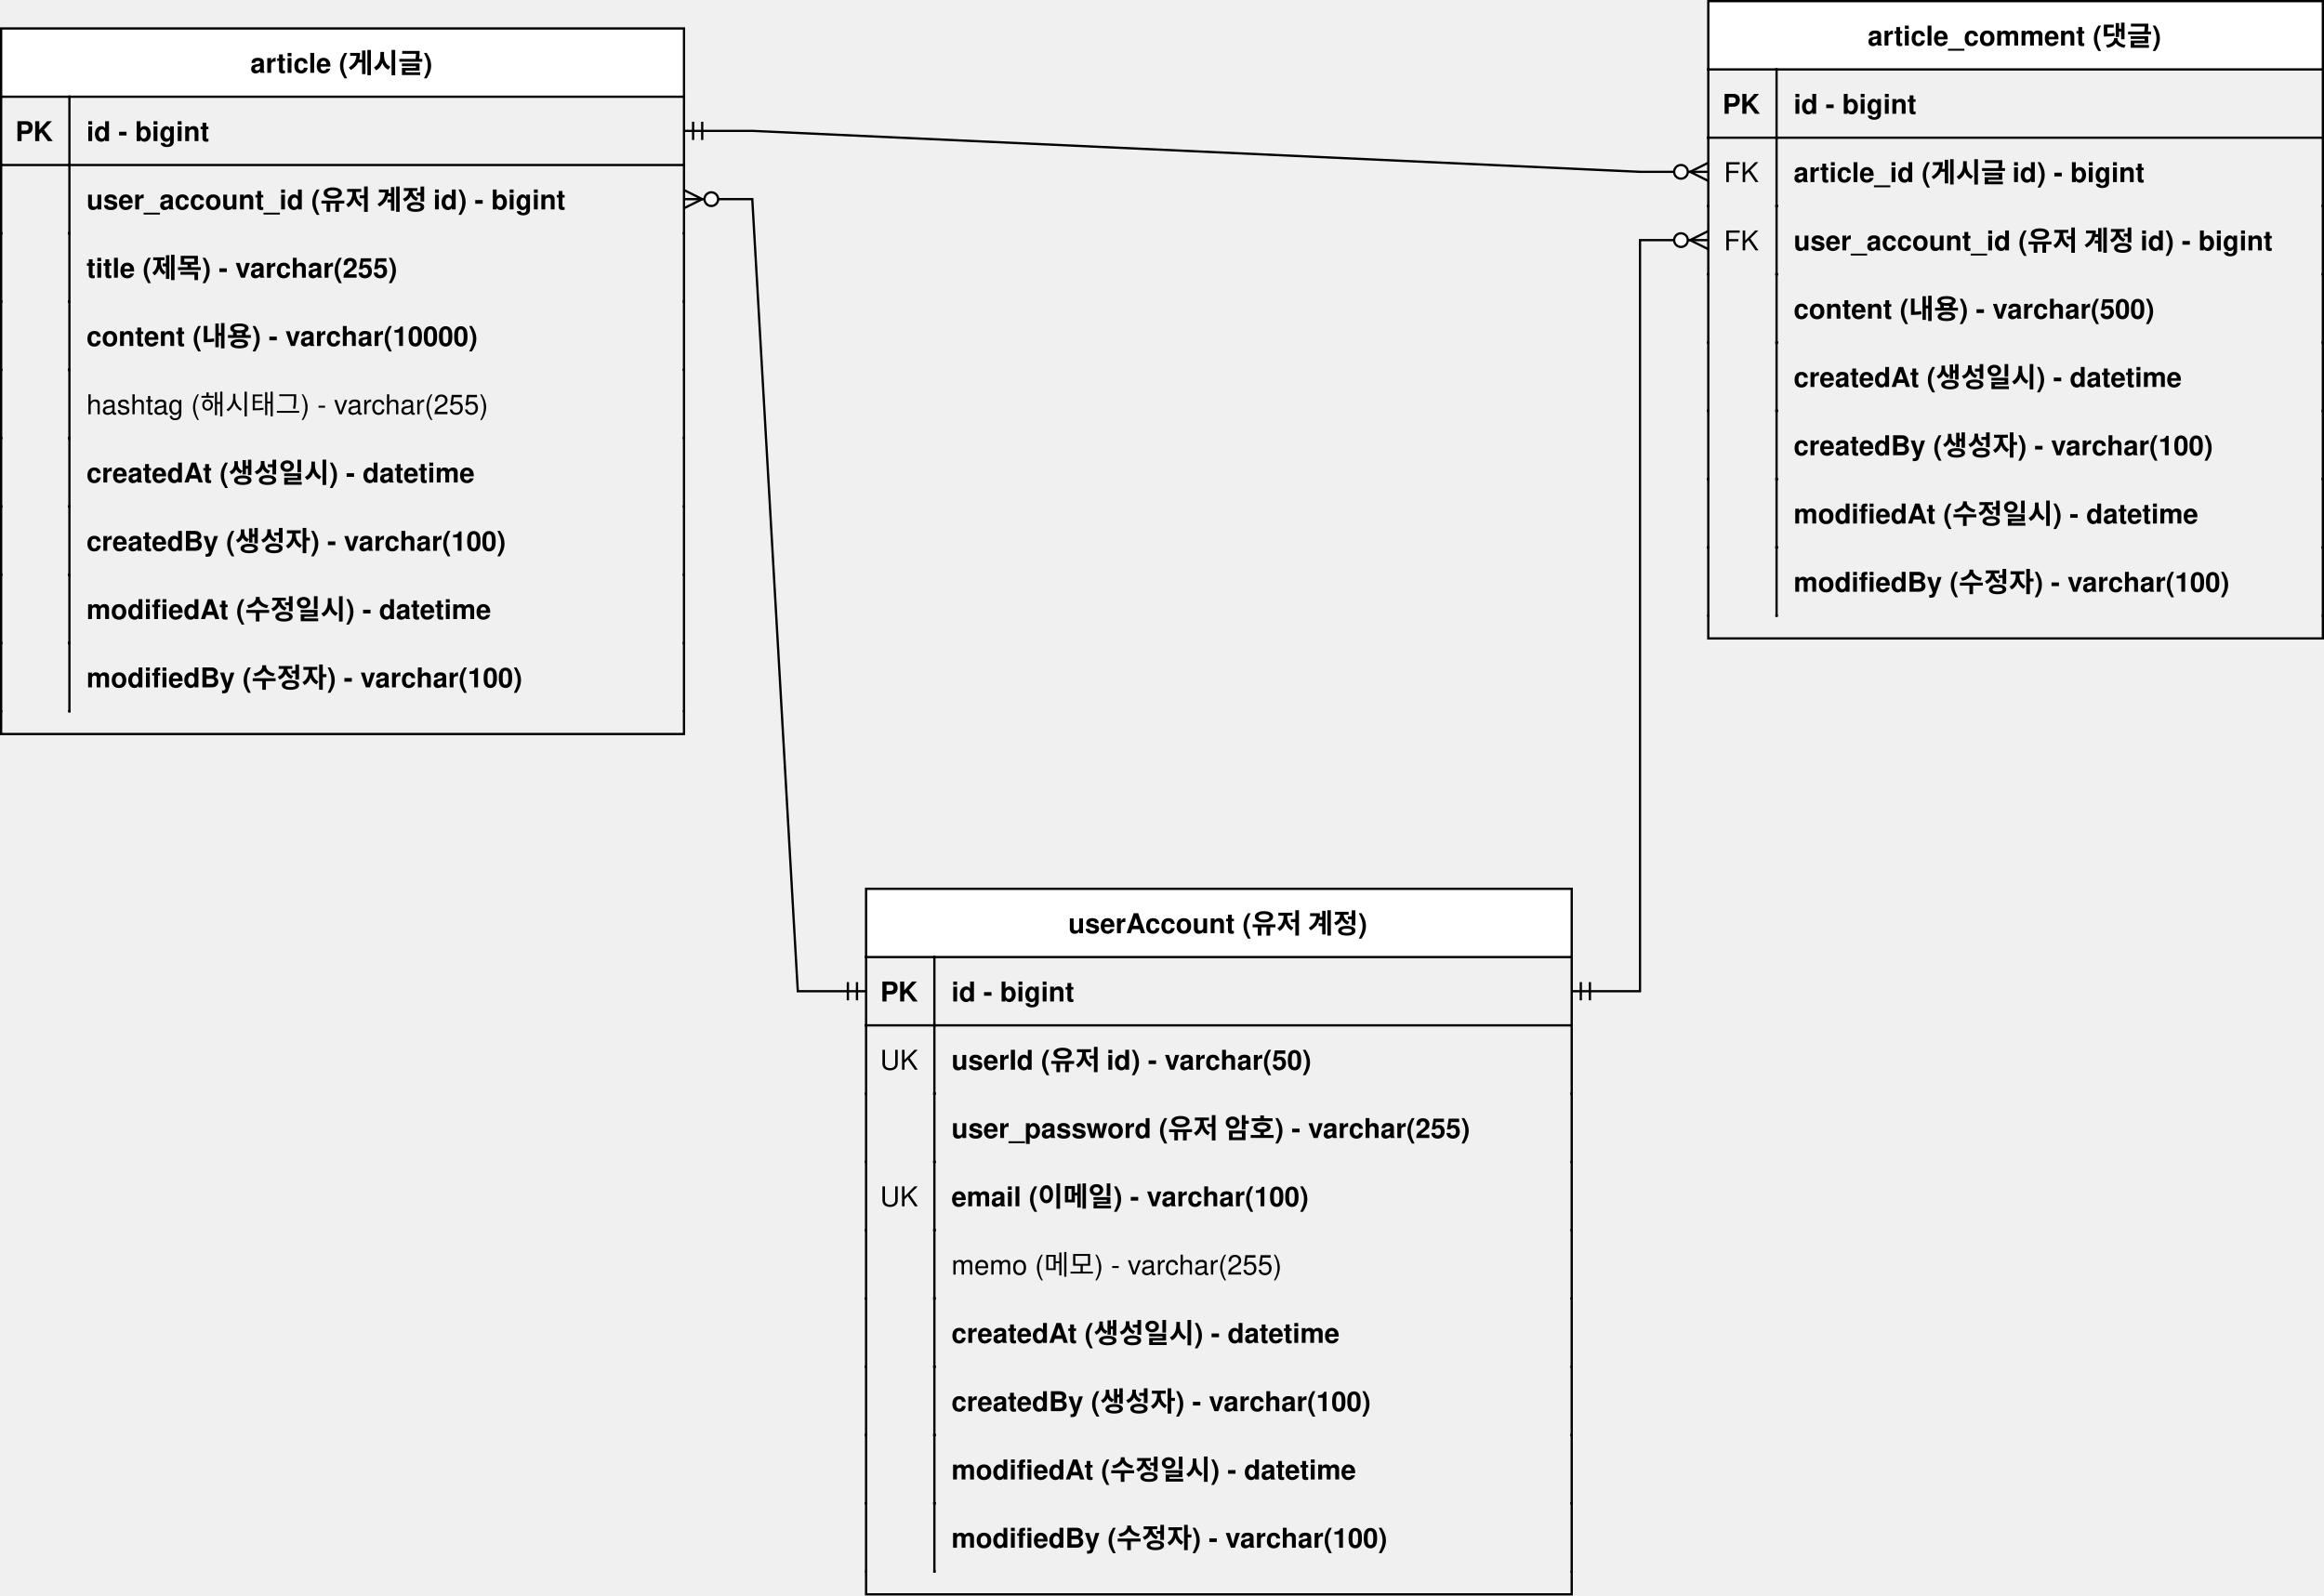
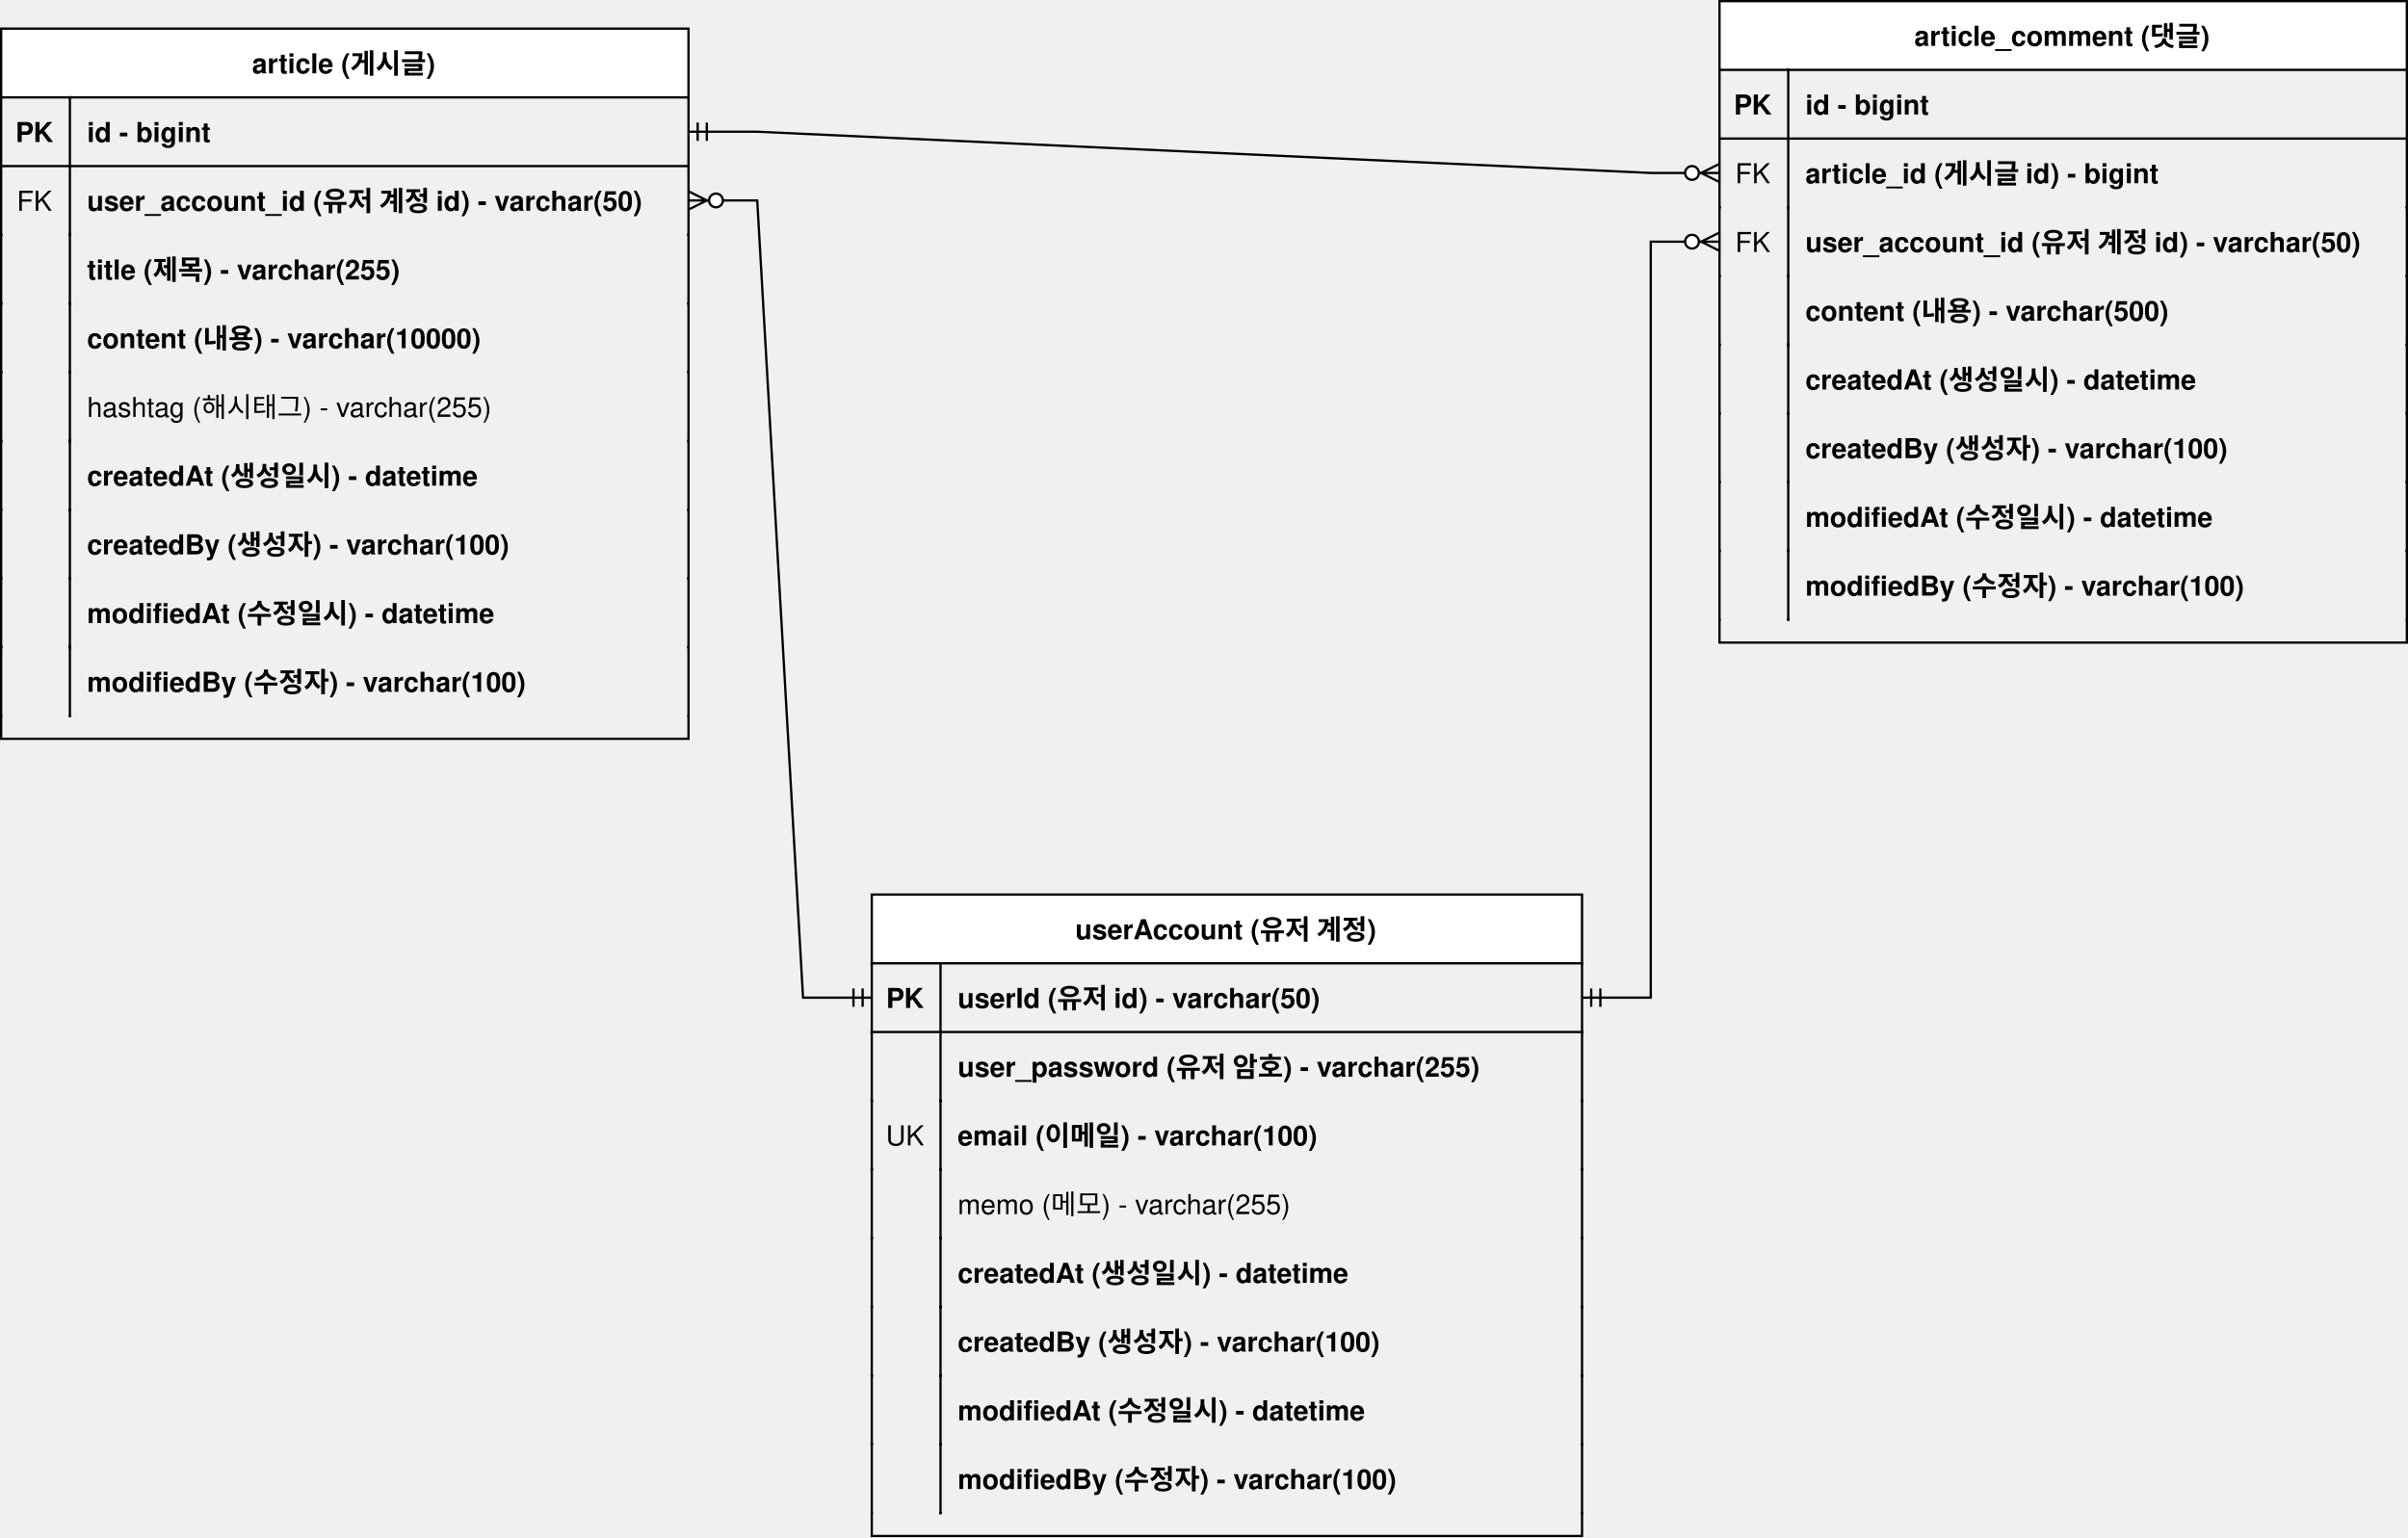
- <svg xmlns="http://www.w3.org/2000/svg" version="1.1" width="1021px" height="701px" viewBox="-0.5 -0.5 1021 701" content="&lt;mxfile host=&quot;app.diagrams.net&quot; modified=&quot;2022-08-24T05:11:54.021Z&quot; agent=&quot;5.0 (Macintosh; Intel Mac OS X 10_15_7) AppleWebKit/537.36 (KHTML, like Gecko) Chrome/104.0.0.0 Safari/537.36&quot; etag=&quot;Gt3yLeLcpR983tWISwxH&quot; version=&quot;20.2.7&quot; type=&quot;github&quot;&gt;&lt;diagram id=&quot;R2lEEEUBdFMjLlhIrx00&quot; name=&quot;Page-1&quot;&gt;7Z1dc5s4FIZ/DTPZi2QMmBhfGttpdzbpdpLuNtubjmJkm1lALsiJnV+/Ekj+ksxCjLEN6qQtCFkm57zi0ddBmtkPFp8iMJs+IBf6mtFyF5o50AxDbxu35D+askxTOjpLmESeyzKtE568d8gSWyx17rkw3sqIEfKxN9tOHKEwhCO8lQaiCL1tZxsjf/tbZ2AChYSnEfDF1O+ei6dpqm211umfoTeZ8m/WW+xKAHhmlhBPgYvetpLgAt+hELNb/AqjAIQwxOTKA4j+hZFmDacY09+0pxl35GdMc99MEJr4EMy8+GaEApI8ikmWuzEIPJ+aeaMghxVEvs4camY/QginR8GiD33qK+6G9J7u9lxd2SGi5eb4wPD59um9o78sx7/+hl96zpf3Obg201JegT9n9gUR9kbE2EbrShv2NMfQ7L427Gu2o3X7SYqt2a3fmAnxkvuFWHNGDzF4oUlOjElJTD5miyQQQWDgheR3Nwd6cu77YBZ7SfY0Zer57j1YojnmBfEzZ+wtoPuYqofmJUK6J4XRU1o49cMTuxl6GfjeJCTHI2Ic+o1OBGNyL/cgxiyHaD5m0VcYYbjYSGLm/ARRAHG0JFnY1TZTDatJtpGevq1laXLxTTckafKqBJjOJquS1+4jB8yDBbzZFryZ7aZHKn9niiLvnTrHZ8bcdF1y/uYFPtHvZwjcnSQHJc+RxAWe7/eRj6h/QxRCwcU0kxuh2TcQTSBmCTPksfpmOeSHWKbfurE0i9xrn5zr63PyQ7NHuI/CGEdESrQMSDz6BqlXHYxmrFAfjnn5EbM7PX5BGJPquc//mRXk/0Wx5C7PqYJjicASRPD1j70ymNHqDvxH8qQG4cRPnZY8uMHaaRLPSm29su+u4XdrJyLmHPvJs3fquS4M8/ujndsfWw4oZn9W2NoqhUsDPnnshACTCjIP3Vhw6uo+P+7nW8HPJLvRuiZ/X7wJrR2ndTp/BKd5nXgGRl44uU8/ebujCqsqVSz21lKjU6pKchVXgUw6igm5mNA6IhNuT80EO78Iqnk4QNfj5R0IhE5uZ9QdCF3ByfMYRj/BaES+Ev9M6HBFm/KkHd9r0QPyr03us5U0603NbrPErpV8128XhROZhrYbHmULqs4sebA+La/npvF89+PHXH+Kfn2Hi2tDlJiCSdUw6VYIE6kKeMEXTpNshTcKJ3I364KbsYf5yFDKib42dLReT+t1OSteQTSagujKsKz9Y0SXS4xDRVNnZEgfb3qBh4VCxpGQoRun7oDo4sPkEpmRLfFGMUNuCkNwMx32T6dQrigsbENzkm5GV0YNvUX+1JEbhwqnedwQZ6YUNyrnhnVybhSY0ro4buT3R+25IU5aTUE8xWCScmNAh6RSbrB56IFmm3xCuqM5dl36H+Vrp3noEGfGFDoqR4d9cnQUmPm6OHTc5vZH7dEhzm2NIki+0u1hPlRFUTFIDtoaqUu09zHQnPWyJg4Pl3wMewG8RHB8qAOSX0bNo4ia6zg9RVarTk9GET5yVkuKNHKyQ+5mcXySUcRZZlBkqHVbkjGsi+x5fAggauZjv6TEPq0CSOUAaZ8cIAV6o5cGkJXEFUAMsbcZINcbe1v9EFvr2us1VqofUlxHzcNIgbWbCiPHwkjn5Bgp0B29OIzYuf1Rd4xI1tZxjGx0RESMNL0jUkBCjSOIZCEfC/L8OUJBsLk4gyjJVDGemzLp8OW2PFw6p2wM+1gkMA3VIMjVICgS5ZlfF/vDPAs/Pg6TgbhApk5xniuVqzaBKa6BaW6kZwFdZIC+XS7o8xRXhVDUiGP5XcXCZJAEe1ZMBnHE8e7UZCivs2iqMceVKcQxR96w58Gee1/gojU3wLOAguqMEHnQl+pcnAFCJCGeR0OIXAZi5+IyEZIt8kYhRG4KsW+hXhrwgRBQ1S3JeP6pGawzYIosBrTifkmNp7BMNYW1eheXOIVVKAbUatC0VQHZNA4bbfU2y3PAhiQEtFpstAuMal4aNtrqdZYrU4ijliqOp3wZNQ8j6gWY54ARSThoxRip8Tsw2+olmCtTiJ1MFchTqoIaRxBL7NAqglROEFkoaLUEsWr8DrOVxhVBLENws4rkycuRAjpqHkfUK83OgSOSiNCKOVLjd5pZ+UOras8RcdxShfKUK6HmISRHMDl0J5DbnFjaw8tH6APsoXC4vpJ6JmWIblDK4MBn1R+Gbo9u1EdOh4/vMELf0AMIl5w862sBCN0/EylF9DeGnD5w4eFnXhg5/oem31jsbLDYyDbgeCJ3Gi2fN082PkVP1x9LzvjnRFExncVoHo1ghi3ZUxhz3O1FDKvH1K55H2i6LDZ0lRgl/niFW/ebIcqvKFlJw+W+u+/carkYLyL91dmn1iIUCjJ3CtJ3C0ptIxRU1uIjsT9F1x710qVHWv51RypQjVxpG9vObMs2HdJlj7EytiOUvxdftXdztXflCsisMgdtRyhVwdGWkgoiuNAwtUyJN6q5K7VEQ4PUDlRFRgvWLrcFm6e4CmSiQtQOGQMphwm5WwbHYoLYi/nr1EwoL7qgkfFpUkuIKy9o+/53d2/Tfh09sF4MWsdxjwN10zhoqACC00NDtu1gpdCoR/RApr4VMiTbxSXxaDMQx28o2o+OJNHSuu1ksxC7RjuCfIQlpYQV1JMlRXaiUzA5EkykGxJWShPJTnU16oPo+T1Se6KIA5AwAJ6/IskgCUZztF43oQdbydOQGdhD1dM4fBR5nbfCx7HwIduXsFJ8SF73XRt4GI3cXEpuCnHkIYAB0lggM0NGugV6bToc5cukcZQosm2posSxKCHbgrDaTkY9QpezJa4oIdlwVIUuly+j5lFEhS6fniLSLQirpUg9IpezJa4oItlwVEUul6qgxgGkyOalCiDHAohsC8JqB6vqEbicLXEFEO5VFbj8AYwU0FHzMKICl88AI7ItCKvFSD3ilrMlrjAi2bdaxS2XK6HGESTPzkQqbjm1yEbcclZw0WbccuYr6c8mbvmWl8MjVHe3SMwbt9zZKcjcLejIccuSfXfOUc1cmXoxZfJa0CpQC0pVszQKv3NmYtZ3wq2t2w+K2dgXt32wmMlphBDezB6B2fQBuZDm+A8=&lt;/diagram&gt;&lt;/mxfile&gt;" resource="https://app.diagrams.net/?src=about#H23Yong%2FBoard%2Ffeature%252F%252337-domain-update%2Fdocument%2Fproject-board-erd.svg">
+ <svg xmlns="http://www.w3.org/2000/svg" version="1.1" width="1051px" height="671px" viewBox="-0.5 -0.5 1051 671" content="&lt;mxfile host=&quot;app.diagrams.net&quot; modified=&quot;2022-08-25T13:36:54.860Z&quot; agent=&quot;5.0 (Macintosh; Intel Mac OS X 10_15_7) AppleWebKit/537.36 (KHTML, like Gecko) Chrome/104.0.0.0 Safari/537.36&quot; etag=&quot;5xXa27WgNVQo55HfBDC4&quot; version=&quot;20.2.7&quot; type=&quot;github&quot;&gt;&lt;diagram id=&quot;R2lEEEUBdFMjLlhIrx00&quot; name=&quot;Page-1&quot;&gt;7Z3vc6I4GMf/GmZ6L9oREMWXonb35tq9nXbvtrdvdlKJyhwQF2Or/esvgcRfiRwoikJ2ursQYqTP8w2f/HqCZvaCxacITCePyIW+ZjTchWb2NcPQm0aL/EdTlklKW2cJ48hzWaZ1wrP3AVlig6XOPRfOtjJihHzsTbcThygM4RBvpYEoQu/b2UbI3/7WKRhDIeF5CHwx9bvn4kmSaluNdfpn6I0n/Jv1BrsSAJ6ZJcwmwEXvW0lwge9RiNktfoVRAEIYYnLlEUT/wkizBhOM6W/a1Yx78jOiue/GCI19CKbe7G6IApI8nJEs9yMQeD4180ZBDiuIfJ050MxehBBOjoJFD/rUV9wNyT3d77m6skNEy83wgcFL6/mjrb8uR7/+hl+6zpePObg1k1LegD9n9gUR9obE2EbjRht0NcfQ7J426Gm2o3V6cYqt2Y3fmAnxkvuFWHNKDzF4pUnODJOSmHzMBkkggsDAC8nvbvb1+Nz3wXTmxdmTlInnuw9gieaYF8TPnJG3gO5Toh6alwjpgRRGT2nh1A/P7GboZeB745AcD4lx6Dc6EZyRe3kAM8xyiOZjFn2DEYaLjSRmzk8QBRBHS5KFXW0y1bCaZBvJ6ftaliYX32RDkiavSoDpbLwqee0+csA8mMObTcGb6W56ovJ3JijyPqhzfGbMTdfF5+9e4BP9fobA3UlyUPwciV3g+X4P+Yj6N0QhFFxMM7kRmn4D0RhiljBFHqtvlkN+iGV6jTtLs8i99si5vj4nPzR7hHsonOGISImWAYlH3yH1qoPRlBXqwxEvP2J2p8evCGNSPff5P7WC/L8oltzlGVVwKhFYggi+/rFXBlNa3YH/RJ7UIBz7idPiBzdYO03iWamtV/bdNfxu7UTEnCM/fvZOPNeFYXZ/NDP7Y8sB+ezPCltbJXdpwCePnRBgUkHmoTsTnLq6z8P93BL8TLIbjVvy99Ub09pRrtP5IzjJ68ymYOiF44fkk60dVVjnUsViby012oWqJFNxZ5BJWzEhExMaJ2RCq2wm2III7stmAnQ9Xt6RSGhndkfVkdAR3DyfwegnGA7JV+KfMR9uaGOetOS7DXpA/rXJfTbihr2p2U2W2LHi7/qNAeUNRMMJiG6slIb/hVBFJqTt9kfRqqoyUh6tT8vbuWm83P/4Mdefo1/f4eLWEHWmmHJupnTOyBSpCnjBWVRwwUhJV3itmCJ3sy64GXuYDxAlsOhpA0frdrVuZxcYhmVVkRjHiqbKyJA+3vQcDwuFjBMhQzfK7ofo4sPkGpmRLvFaMUNuCkNwMx39T2ZSbigsbENz4r5GR0YNvUH+VJEbxwqnftwQJ6gUN87ODat0buSY2bo6bmT3R+W5Ic5dTcBsgsE44Uafjksl3GDT0X3NNvm8dFtz7Kr0P4rXTv3QIU6QKXScHR126ejIMQF2dehoZfZH5dEhTnENI0i+0u1iPlRFUdGPD5oaqUu099HXnPXqJg4Pl3wMewG8RnAc1AHJLqP6UUTNdZRPkdXi09IowkfOKkmRWk52yN0sjk8yijjLFIoMtE5DMoZ1lT2PgwCiZj72S0rs0yqAnB0gzdIBkqM3em0AWUlcAcQQe5sBcr2Rt9UPsbWOvV5opfoh+XVUP4yI/VuFkbNjpF06RnJ0R68OI3Zmf1QdI5K1dRwjGx0RESN174jkkFDtCCJZyMdiPX8OURBsLs4gSjJVqOemTNp8uS2Pms4IAsM+FQlMQzUIMjUI8gR7ZtfFpUR7muICmSqFe65UrtoEprgGpr4Bnzl0UT/QqxHH4ruKuclQesynKY44Vijo01RjjitTiGOOvGHPIz737uOibUZ5XgdFiuor5lBQlREiD/pSnYsLQEj5IZ5i5+I6EZIu8lohRG4KsW+hdg44NA5U9U1SHoJqGusCwFJ+IKhZ4XksU81jrfblEuexcgWCWjWau8ohm9pho6l2trwEbJQeB9rMMbR5bdhoqq0tV6YQhy5VME/xMqofRtRmmJeAkdJjQps5eqFXhxG1HebKFGInU0XzFKqg2hHEEju0iiBnJ0j58aBWhTcyW2lcEcQyBDercJ6sHMmho/pxRO1rdgkcKT0s1KrwxmZW9viqynNEHLdU8TzFSqh+CMkQUQ7dMeQ2J5b28PIJ+gB7KBysrySeSRiiG5QyOPBZ9Yeh26Uv7SOng6cPGKFv6BGES06e9bUAhO6fsZQi+htDTh+48PALL4wc/0PT7yx21l9sZOtzPJE7jZYvmycbn6Kn64/FZ/xzoqiYzmZoHg1hii3ZUxhz3O1FDKvH1K5ZH2i6DCirxCj2xxvcut8UUX5F8RJNLvfdd9Ct1ozxIpJfnX1qLUKhIHOnIH23oMQ2QkFFrUAS+1N0AVI3WX+kZV98pKLVyJWmse3Mpmwxui6RZSHhavLN8VV7N1N7V66A1CpzVLCaTAWnW08qiOBKY9VSJV6r5q7UEvLVpL+7e5/jV7le9LBwtiOlk9LMtYtt5mYp7gxaUgtGjxkoKQYcWZsPJwNHNVaLpupbUUPyjqA4CGEKZrN3FO2nR5xoaZ1mvEO8XaFt4A8JPyhkGWk1WZLn9UMKJieCiSyq7awwkbyd6K+yuyHF8UTP7pDKA0Xsb8IAeP4KJP049sDRup0YHmzitiYD7seqp3b0yLOFq6LHieghDV07Kz4kW7xWBh5GLV8oIjeFOPAQwABpLG6NISN57W1l+hvFy6R2lMjzqjpFiVNRQhapdt5ORjUi1dIlrighecmcilQrXkb1o4iKVLsAisgC1c5LkWoEqqVLXFFE8pI5FahWqIJqB5A8L6xTADkRQKRxaucdrKpGnFq6xBVAuFdVnNoBGMmho/phRMWpXQBGZGFq58VINcLU0iWuMCJ5V6kKUytWQrUjSJa3UagwtcQiG2FqacvEN8PUUncgvpgwtRYvhwck7cYZZQ1Ta+8UZO4WdOIwNcm7Fi5RzVyZej5l8lrQyFELClWzNOiyfWFi1nei66zWgWI29oXpHS1mchohhDezR2A6eUQupDn+Aw==&lt;/diagram&gt;&lt;/mxfile&gt;" resource="https://app.diagrams.net/?src=about#H23Yong%2FBoard%2Ffeature%252F%252348-erd-userId%2Fdocument%2Fproject-board-erd.svg">
  <defs>
    <clipPath id="mx-clip-0-42-30-30-0">
      <rect x="0" y="42" width="30" height="30" />
    </clipPath>
    <clipPath id="mx-clip-36-42-264-30-0">
      <rect x="36" y="42" width="264" height="30" />
    </clipPath>
+     <clipPath id="mx-clip-0-72-30-30-0">
+       <rect x="0" y="72" width="30" height="30" />
+     </clipPath>
    <clipPath id="mx-clip-36-72-264-30-0">
      <rect x="36" y="72" width="264" height="30" />
    </clipPath>
    <clipPath id="mx-clip-36-102-264-30-0">
      <rect x="36" y="102" width="264" height="30" />
    </clipPath>
    <clipPath id="mx-clip-36-132-264-30-0">
      <rect x="36" y="132" width="264" height="30" />
    </clipPath>
    <clipPath id="mx-clip-36-162-264-30-0">
      <rect x="36" y="162" width="264" height="30" />
    </clipPath>
    <clipPath id="mx-clip-36-192-264-30-0">
      <rect x="36" y="192" width="264" height="30" />
    </clipPath>
    <clipPath id="mx-clip-36-222-264-30-0">
      <rect x="36" y="222" width="264" height="30" />
    </clipPath>
    <clipPath id="mx-clip-36-252-264-30-0">
      <rect x="36" y="252" width="264" height="30" />
    </clipPath>
    <clipPath id="mx-clip-36-282-264-30-0">
      <rect x="36" y="282" width="264" height="30" />
    </clipPath>
    <clipPath id="mx-clip-750-30-30-30-0">
      <rect x="750" y="30" width="30" height="30" />
    </clipPath>
-     <clipPath id="mx-clip-786-30-234-30-0">
-       <rect x="786" y="30" width="234" height="30" />
+     <clipPath id="mx-clip-786-30-264-30-0">
+       <rect x="786" y="30" width="264" height="30" />
    </clipPath>
    <clipPath id="mx-clip-750-60-30-30-0">
      <rect x="750" y="60" width="30" height="30" />
    </clipPath>
-     <clipPath id="mx-clip-786-60-234-30-0">
-       <rect x="786" y="60" width="234" height="30" />
+     <clipPath id="mx-clip-786-60-264-30-0">
+       <rect x="786" y="60" width="264" height="30" />
    </clipPath>
    <clipPath id="mx-clip-750-90-30-30-0">
      <rect x="750" y="90" width="30" height="30" />
    </clipPath>
-     <clipPath id="mx-clip-786-90-234-30-0">
-       <rect x="786" y="90" width="234" height="30" />
-     </clipPath>
-     <clipPath id="mx-clip-786-120-234-30-0">
-       <rect x="786" y="120" width="234" height="30" />
-     </clipPath>
-     <clipPath id="mx-clip-786-150-234-30-0">
-       <rect x="786" y="150" width="234" height="30" />
-     </clipPath>
-     <clipPath id="mx-clip-786-180-234-30-0">
-       <rect x="786" y="180" width="234" height="30" />
-     </clipPath>
-     <clipPath id="mx-clip-786-210-234-30-0">
-       <rect x="786" y="210" width="234" height="30" />
-     </clipPath>
-     <clipPath id="mx-clip-786-240-234-30-0">
-       <rect x="786" y="240" width="234" height="30" />
+     <clipPath id="mx-clip-786-90-264-30-0">
+       <rect x="786" y="90" width="264" height="30" />
+     </clipPath>
+     <clipPath id="mx-clip-786-120-264-30-0">
+       <rect x="786" y="120" width="264" height="30" />
+     </clipPath>
+     <clipPath id="mx-clip-786-150-264-30-0">
+       <rect x="786" y="150" width="264" height="30" />
+     </clipPath>
+     <clipPath id="mx-clip-786-180-264-30-0">
+       <rect x="786" y="180" width="264" height="30" />
+     </clipPath>
+     <clipPath id="mx-clip-786-210-264-30-0">
+       <rect x="786" y="210" width="264" height="30" />
+     </clipPath>
+     <clipPath id="mx-clip-786-240-264-30-0">
+       <rect x="786" y="240" width="264" height="30" />
    </clipPath>
    <clipPath id="mx-clip-380-420-30-30-0">
      <rect x="380" y="420" width="30" height="30" />
    </clipPath>
    <clipPath id="mx-clip-416-420-274-30-0">
      <rect x="416" y="420" width="274" height="30" />
    </clipPath>
-     <clipPath id="mx-clip-380-450-30-30-0">
-       <rect x="380" y="450" width="30" height="30" />
-     </clipPath>
    <clipPath id="mx-clip-416-450-274-30-0">
      <rect x="416" y="450" width="274" height="30" />
    </clipPath>
+     <clipPath id="mx-clip-380-480-30-30-0">
+       <rect x="380" y="480" width="30" height="30" />
+     </clipPath>
    <clipPath id="mx-clip-416-480-274-30-0">
      <rect x="416" y="480" width="274" height="30" />
    </clipPath>
-     <clipPath id="mx-clip-380-510-30-30-0">
-       <rect x="380" y="510" width="30" height="30" />
-     </clipPath>
    <clipPath id="mx-clip-416-510-274-30-0">
      <rect x="416" y="510" width="274" height="30" />
    </clipPath>
    <clipPath id="mx-clip-416-540-274-30-0">
      <rect x="416" y="540" width="274" height="30" />
    </clipPath>
    <clipPath id="mx-clip-416-570-274-30-0">
      <rect x="416" y="570" width="274" height="30" />
    </clipPath>
    <clipPath id="mx-clip-416-600-274-30-0">
      <rect x="416" y="600" width="274" height="30" />
    </clipPath>
    <clipPath id="mx-clip-416-630-274-30-0">
      <rect x="416" y="630" width="274" height="30" />
-     </clipPath>
-     <clipPath id="mx-clip-416-660-274-30-0">
-       <rect x="416" y="660" width="274" height="30" />
    </clipPath>
  </defs>
  <g>
    <path d="M 0 42 L 0 12 L 300 12 L 300 42" fill="rgb(255, 255, 255)" stroke="rgb(0, 0, 0)" stroke-miterlimit="10" pointer-events="all" />
    <path d="M 0 42 L 0 322 L 300 322 L 300 42" fill="none" stroke="rgb(0, 0, 0)" stroke-miterlimit="10" pointer-events="none" />
    <path d="M 0 42 L 300 42" fill="none" stroke="rgb(0, 0, 0)" stroke-miterlimit="10" pointer-events="none" />
    <path d="M 30 42 L 30 72 L 30 102 L 30 132 L 30 162 L 30 192 L 30 222 L 30 252 L 30 282 L 30 312" fill="none" stroke="rgb(0, 0, 0)" stroke-miterlimit="10" pointer-events="none" />
    <g fill="rgb(0, 0, 0)" font-family="Helvetica" font-weight="bold" pointer-events="none" text-anchor="middle" font-size="12px">
      <text x="149.5" y="31.5">article (게시글)</text>
    </g>
    <path d="M 0 42 M 300 42 M 300 72 L 0 72" fill="none" stroke="rgb(0, 0, 0)" stroke-linecap="square" stroke-miterlimit="10" pointer-events="none" />
    <path d="M 0 42 M 30 42 M 30 72 M 0 72" fill="none" stroke="rgb(0, 0, 0)" stroke-linecap="square" stroke-miterlimit="10" pointer-events="none" />
    <g fill="rgb(0, 0, 0)" font-family="Helvetica" font-weight="bold" pointer-events="none" clip-path="url(#mx-clip-0-42-30-30-0)" text-anchor="middle" font-size="12px">
      <text x="14.5" y="61.5">PK</text>
    </g>
    <path d="M 30 42 M 300 42 M 300 72 M 30 72" fill="none" stroke="rgb(0, 0, 0)" stroke-linecap="square" stroke-miterlimit="10" pointer-events="none" />
    <g fill="rgb(0, 0, 0)" font-family="Helvetica" font-weight="bold" text-decoration="underline" pointer-events="none" clip-path="url(#mx-clip-36-42-264-30-0)" font-size="12px">
      <text x="37.5" y="61.5">id - bigint</text>
    </g>
    <path d="M 0 72 M 30 72 M 30 102 M 0 102" fill="none" stroke="rgb(0, 0, 0)" stroke-linecap="square" stroke-miterlimit="10" pointer-events="none" />
+     <g fill="rgb(0, 0, 0)" font-family="Helvetica" pointer-events="none" clip-path="url(#mx-clip-0-72-30-30-0)" text-anchor="middle" font-size="12px">
+       <text x="14.5" y="91.5">FK</text>
+     </g>
    <path d="M 30 72 M 300 72 M 300 102 M 30 102" fill="none" stroke="rgb(0, 0, 0)" stroke-linecap="square" stroke-miterlimit="10" pointer-events="none" />
    <g fill="rgb(0, 0, 0)" font-family="Helvetica" font-weight="bold" pointer-events="none" clip-path="url(#mx-clip-36-72-264-30-0)" font-size="12px">
-       <text x="37.5" y="91.5">user_account_id (유저 계정 id) - bigint</text>
+       <text x="37.5" y="91.5">user_account_id (유저 계정 id) - varchar(50)</text>
    </g>
    <path d="M 0 102 M 30 102 M 30 132 M 0 132" fill="none" stroke="rgb(0, 0, 0)" stroke-linecap="square" stroke-miterlimit="10" pointer-events="none" />
    <path d="M 30 102 M 300 102 M 300 132 M 30 132" fill="none" stroke="rgb(0, 0, 0)" stroke-linecap="square" stroke-miterlimit="10" pointer-events="none" />
    <g fill="rgb(0, 0, 0)" font-family="Helvetica" font-weight="bold" pointer-events="none" clip-path="url(#mx-clip-36-102-264-30-0)" font-size="12px">
      <text x="37.5" y="121.5">title (제목) - varchar(255)</text>
    </g>
    <path d="M 0 132 M 30 132 M 30 162 M 0 162" fill="none" stroke="rgb(0, 0, 0)" stroke-linecap="square" stroke-miterlimit="10" pointer-events="none" />
    <path d="M 30 132 M 300 132 M 300 162 M 30 162" fill="none" stroke="rgb(0, 0, 0)" stroke-linecap="square" stroke-miterlimit="10" pointer-events="none" />
    <g fill="rgb(0, 0, 0)" font-family="Helvetica" font-weight="bold" pointer-events="none" clip-path="url(#mx-clip-36-132-264-30-0)" font-size="12px">
      <text x="37.5" y="151.5">content (내용) - varchar(10000)</text>
    </g>
    <path d="M 0 162 M 30 162 M 30 192 M 0 192" fill="none" stroke="rgb(0, 0, 0)" stroke-linecap="square" stroke-miterlimit="10" pointer-events="none" />
    <path d="M 30 162 M 300 162 M 300 192 M 30 192" fill="none" stroke="rgb(0, 0, 0)" stroke-linecap="square" stroke-miterlimit="10" pointer-events="none" />
    <g fill="rgb(0, 0, 0)" font-family="Helvetica" pointer-events="none" clip-path="url(#mx-clip-36-162-264-30-0)" font-size="12px">
      <text x="37.5" y="181.5">hashtag (해시태그) - varchar(255)</text>
    </g>
    <path d="M 0 192 M 30 192 M 30 222 M 0 222" fill="none" stroke="rgb(0, 0, 0)" stroke-linecap="square" stroke-miterlimit="10" pointer-events="none" />
    <path d="M 30 192 M 300 192 M 300 222 M 30 222" fill="none" stroke="rgb(0, 0, 0)" stroke-linecap="square" stroke-miterlimit="10" pointer-events="none" />
    <g fill="rgb(0, 0, 0)" font-family="Helvetica" font-weight="bold" pointer-events="none" clip-path="url(#mx-clip-36-192-264-30-0)" font-size="12px">
      <text x="37.5" y="211.5">createdAt (생성일시) - datetime</text>
    </g>
    <path d="M 0 222 M 30 222 M 30 252 M 0 252" fill="none" stroke="rgb(0, 0, 0)" stroke-linecap="square" stroke-miterlimit="10" pointer-events="none" />
    <path d="M 30 222 M 300 222 M 300 252 M 30 252" fill="none" stroke="rgb(0, 0, 0)" stroke-linecap="square" stroke-miterlimit="10" pointer-events="none" />
    <g fill="rgb(0, 0, 0)" font-family="Helvetica" font-weight="bold" pointer-events="none" clip-path="url(#mx-clip-36-222-264-30-0)" font-size="12px">
      <text x="37.5" y="241.5">createdBy (생성자) - varchar(100)</text>
    </g>
    <path d="M 0 252 M 30 252 M 30 282 M 0 282" fill="none" stroke="rgb(0, 0, 0)" stroke-linecap="square" stroke-miterlimit="10" pointer-events="none" />
    <path d="M 30 252 M 300 252 M 300 282 M 30 282" fill="none" stroke="rgb(0, 0, 0)" stroke-linecap="square" stroke-miterlimit="10" pointer-events="none" />
    <g fill="rgb(0, 0, 0)" font-family="Helvetica" font-weight="bold" pointer-events="none" clip-path="url(#mx-clip-36-252-264-30-0)" font-size="12px">
      <text x="37.5" y="271.5">modifiedAt (수정일시) - datetime</text>
    </g>
    <path d="M 0 282 M 30 282 M 30 312 M 0 312" fill="none" stroke="rgb(0, 0, 0)" stroke-linecap="square" stroke-miterlimit="10" pointer-events="none" />
    <path d="M 30 282 M 300 282 M 300 312 M 30 312" fill="none" stroke="rgb(0, 0, 0)" stroke-linecap="square" stroke-miterlimit="10" pointer-events="none" />
    <g fill="rgb(0, 0, 0)" font-family="Helvetica" font-weight="bold" pointer-events="none" clip-path="url(#mx-clip-36-282-264-30-0)" font-size="12px">
      <text x="37.5" y="301.5">modifiedBy (수정자) - varchar(100)</text>
    </g>
-     <path d="M 750 30 L 750 0 L 1020 0 L 1020 30" fill="rgb(255, 255, 255)" stroke="rgb(0, 0, 0)" stroke-miterlimit="10" pointer-events="none" />
-     <path d="M 750 30 L 750 280 L 1020 280 L 1020 30" fill="none" stroke="rgb(0, 0, 0)" stroke-miterlimit="10" pointer-events="none" />
-     <path d="M 750 30 L 1020 30" fill="none" stroke="rgb(0, 0, 0)" stroke-miterlimit="10" pointer-events="none" />
+     <path d="M 750 30 L 750 0 L 1050 0 L 1050 30" fill="rgb(255, 255, 255)" stroke="rgb(0, 0, 0)" stroke-miterlimit="10" pointer-events="none" />
+     <path d="M 750 30 L 750 280 L 1050 280 L 1050 30" fill="none" stroke="rgb(0, 0, 0)" stroke-miterlimit="10" pointer-events="none" />
+     <path d="M 750 30 L 1050 30" fill="none" stroke="rgb(0, 0, 0)" stroke-miterlimit="10" pointer-events="none" />
    <path d="M 780 30 L 780 60 L 780 90 L 780 120 L 780 150 L 780 180 L 780 210 L 780 240 L 780 270" fill="none" stroke="rgb(0, 0, 0)" stroke-miterlimit="10" pointer-events="none" />
    <g fill="rgb(0, 0, 0)" font-family="Helvetica" font-weight="bold" pointer-events="none" text-anchor="middle" font-size="12px">
-       <text x="884.5" y="19.5">article_comment (댓글)</text>
-     </g>
-     <path d="M 750 30 M 1020 30 M 1020 60 L 750 60" fill="none" stroke="rgb(0, 0, 0)" stroke-linecap="square" stroke-miterlimit="10" pointer-events="none" />
+       <text x="899.5" y="19.5">article_comment (댓글)</text>
+     </g>
+     <path d="M 750 30 M 1050 30 M 1050 60 L 750 60" fill="none" stroke="rgb(0, 0, 0)" stroke-linecap="square" stroke-miterlimit="10" pointer-events="none" />
    <path d="M 750 30 M 780 30 M 780 60 M 750 60" fill="none" stroke="rgb(0, 0, 0)" stroke-linecap="square" stroke-miterlimit="10" pointer-events="none" />
    <g fill="rgb(0, 0, 0)" font-family="Helvetica" font-weight="bold" pointer-events="none" clip-path="url(#mx-clip-750-30-30-30-0)" text-anchor="middle" font-size="12px">
      <text x="764.5" y="49.5">PK</text>
    </g>
-     <path d="M 780 30 M 1020 30 M 1020 60 M 780 60" fill="none" stroke="rgb(0, 0, 0)" stroke-linecap="square" stroke-miterlimit="10" pointer-events="none" />
-     <g fill="rgb(0, 0, 0)" font-family="Helvetica" font-weight="bold" text-decoration="underline" pointer-events="none" clip-path="url(#mx-clip-786-30-234-30-0)" font-size="12px">
+     <path d="M 780 30 M 1050 30 M 1050 60 M 780 60" fill="none" stroke="rgb(0, 0, 0)" stroke-linecap="square" stroke-miterlimit="10" pointer-events="none" />
+     <g fill="rgb(0, 0, 0)" font-family="Helvetica" font-weight="bold" text-decoration="underline" pointer-events="none" clip-path="url(#mx-clip-786-30-264-30-0)" font-size="12px">
      <text x="787.5" y="49.5">id - bigint</text>
    </g>
    <path d="M 750 60 M 780 60 M 780 90 M 750 90" fill="none" stroke="rgb(0, 0, 0)" stroke-linecap="square" stroke-miterlimit="10" pointer-events="none" />
    <g fill="rgb(0, 0, 0)" font-family="Helvetica" pointer-events="none" clip-path="url(#mx-clip-750-60-30-30-0)" text-anchor="middle" font-size="12px">
      <text x="764.5" y="79.5">FK</text>
    </g>
-     <path d="M 780 60 M 1020 60 M 1020 90 M 780 90" fill="none" stroke="rgb(0, 0, 0)" stroke-linecap="square" stroke-miterlimit="10" pointer-events="none" />
-     <g fill="rgb(0, 0, 0)" font-family="Helvetica" font-weight="bold" pointer-events="none" clip-path="url(#mx-clip-786-60-234-30-0)" font-size="12px">
+     <path d="M 780 60 M 1050 60 M 1050 90 M 780 90" fill="none" stroke="rgb(0, 0, 0)" stroke-linecap="square" stroke-miterlimit="10" pointer-events="none" />
+     <g fill="rgb(0, 0, 0)" font-family="Helvetica" font-weight="bold" pointer-events="none" clip-path="url(#mx-clip-786-60-264-30-0)" font-size="12px">
      <text x="787.5" y="79.5">article_id (게시글 id) - bigint</text>
    </g>
    <path d="M 750 90 M 780 90 M 780 120 M 750 120" fill="none" stroke="rgb(0, 0, 0)" stroke-linecap="square" stroke-miterlimit="10" pointer-events="none" />
    <g fill="rgb(0, 0, 0)" font-family="Helvetica" pointer-events="none" clip-path="url(#mx-clip-750-90-30-30-0)" text-anchor="middle" font-size="12px">
      <text x="764.5" y="109.5">FK</text>
    </g>
-     <path d="M 780 90 M 1020 90 M 1020 120 M 780 120" fill="none" stroke="rgb(0, 0, 0)" stroke-linecap="square" stroke-miterlimit="10" pointer-events="none" />
-     <g fill="rgb(0, 0, 0)" font-family="Helvetica" font-weight="bold" pointer-events="none" clip-path="url(#mx-clip-786-90-234-30-0)" font-size="12px">
-       <text x="787.5" y="109.5">user_account_id (유저 계정 id) - bigint</text>
+     <path d="M 780 90 M 1050 90 M 1050 120 M 780 120" fill="none" stroke="rgb(0, 0, 0)" stroke-linecap="square" stroke-miterlimit="10" pointer-events="none" />
+     <g fill="rgb(0, 0, 0)" font-family="Helvetica" font-weight="bold" pointer-events="none" clip-path="url(#mx-clip-786-90-264-30-0)" font-size="12px">
+       <text x="787.5" y="109.5">user_account_id (유저 계정 id) - varchar(50)</text>
    </g>
    <path d="M 750 120 M 780 120 M 780 150 M 750 150" fill="none" stroke="rgb(0, 0, 0)" stroke-linecap="square" stroke-miterlimit="10" pointer-events="none" />
-     <path d="M 780 120 M 1020 120 M 1020 150 M 780 150" fill="none" stroke="rgb(0, 0, 0)" stroke-linecap="square" stroke-miterlimit="10" pointer-events="none" />
-     <g fill="rgb(0, 0, 0)" font-family="Helvetica" font-weight="bold" pointer-events="none" clip-path="url(#mx-clip-786-120-234-30-0)" font-size="12px">
+     <path d="M 780 120 M 1050 120 M 1050 150 M 780 150" fill="none" stroke="rgb(0, 0, 0)" stroke-linecap="square" stroke-miterlimit="10" pointer-events="none" />
+     <g fill="rgb(0, 0, 0)" font-family="Helvetica" font-weight="bold" pointer-events="none" clip-path="url(#mx-clip-786-120-264-30-0)" font-size="12px">
      <text x="787.5" y="139.5">content (내용) - varchar(500)</text>
    </g>
    <path d="M 750 150 M 780 150 M 780 180 M 750 180" fill="none" stroke="rgb(0, 0, 0)" stroke-linecap="square" stroke-miterlimit="10" pointer-events="none" />
-     <path d="M 780 150 M 1020 150 M 1020 180 M 780 180" fill="none" stroke="rgb(0, 0, 0)" stroke-linecap="square" stroke-miterlimit="10" pointer-events="none" />
-     <g fill="rgb(0, 0, 0)" font-family="Helvetica" font-weight="bold" pointer-events="none" clip-path="url(#mx-clip-786-150-234-30-0)" font-size="12px">
+     <path d="M 780 150 M 1050 150 M 1050 180 M 780 180" fill="none" stroke="rgb(0, 0, 0)" stroke-linecap="square" stroke-miterlimit="10" pointer-events="none" />
+     <g fill="rgb(0, 0, 0)" font-family="Helvetica" font-weight="bold" pointer-events="none" clip-path="url(#mx-clip-786-150-264-30-0)" font-size="12px">
      <text x="787.5" y="169.5">createdAt (생성일시) - datetime</text>
    </g>
    <path d="M 750 180 M 780 180 M 780 210 M 750 210" fill="none" stroke="rgb(0, 0, 0)" stroke-linecap="square" stroke-miterlimit="10" pointer-events="none" />
-     <path d="M 780 180 M 1020 180 M 1020 210 M 780 210" fill="none" stroke="rgb(0, 0, 0)" stroke-linecap="square" stroke-miterlimit="10" pointer-events="none" />
-     <g fill="rgb(0, 0, 0)" font-family="Helvetica" font-weight="bold" pointer-events="none" clip-path="url(#mx-clip-786-180-234-30-0)" font-size="12px">
+     <path d="M 780 180 M 1050 180 M 1050 210 M 780 210" fill="none" stroke="rgb(0, 0, 0)" stroke-linecap="square" stroke-miterlimit="10" pointer-events="none" />
+     <g fill="rgb(0, 0, 0)" font-family="Helvetica" font-weight="bold" pointer-events="none" clip-path="url(#mx-clip-786-180-264-30-0)" font-size="12px">
      <text x="787.5" y="199.5">createdBy (생성자) - varchar(100)</text>
    </g>
    <path d="M 750 210 M 780 210 M 780 240 M 750 240" fill="none" stroke="rgb(0, 0, 0)" stroke-linecap="square" stroke-miterlimit="10" pointer-events="none" />
-     <path d="M 780 210 M 1020 210 M 1020 240 M 780 240" fill="none" stroke="rgb(0, 0, 0)" stroke-linecap="square" stroke-miterlimit="10" pointer-events="none" />
-     <g fill="rgb(0, 0, 0)" font-family="Helvetica" font-weight="bold" pointer-events="none" clip-path="url(#mx-clip-786-210-234-30-0)" font-size="12px">
+     <path d="M 780 210 M 1050 210 M 1050 240 M 780 240" fill="none" stroke="rgb(0, 0, 0)" stroke-linecap="square" stroke-miterlimit="10" pointer-events="none" />
+     <g fill="rgb(0, 0, 0)" font-family="Helvetica" font-weight="bold" pointer-events="none" clip-path="url(#mx-clip-786-210-264-30-0)" font-size="12px">
      <text x="787.5" y="229.5">modifiedAt (수정일시) - datetime</text>
    </g>
    <path d="M 750 240 M 780 240 M 780 270 M 750 270" fill="none" stroke="rgb(0, 0, 0)" stroke-linecap="square" stroke-miterlimit="10" pointer-events="none" />
-     <path d="M 780 240 M 1020 240 M 1020 270 M 780 270" fill="none" stroke="rgb(0, 0, 0)" stroke-linecap="square" stroke-miterlimit="10" pointer-events="none" />
-     <g fill="rgb(0, 0, 0)" font-family="Helvetica" font-weight="bold" pointer-events="none" clip-path="url(#mx-clip-786-240-234-30-0)" font-size="12px">
+     <path d="M 780 240 M 1050 240 M 1050 270 M 780 270" fill="none" stroke="rgb(0, 0, 0)" stroke-linecap="square" stroke-miterlimit="10" pointer-events="none" />
+     <g fill="rgb(0, 0, 0)" font-family="Helvetica" font-weight="bold" pointer-events="none" clip-path="url(#mx-clip-786-240-264-30-0)" font-size="12px">
      <text x="787.5" y="259.5">modifiedBy (수정자) - varchar(100)</text>
    </g>
    <path d="M 300 57 L 330 57 L 720 75 L 750 75" fill="none" stroke="rgb(0, 0, 0)" stroke-miterlimit="10" pointer-events="none" />
    <path d="M 304 53 L 304 61 M 308 53 L 308 61" fill="none" stroke="rgb(0, 0, 0)" stroke-miterlimit="10" pointer-events="none" />
    <ellipse cx="738" cy="75" rx="3" ry="3" fill="#ffffff" stroke="rgb(0, 0, 0)" pointer-events="none" />
    <path d="M 750 71 L 742 75 L 750 79" fill="none" stroke="rgb(0, 0, 0)" stroke-miterlimit="10" pointer-events="none" />
    <path d="M 380 420 L 380 390 L 690 390 L 690 420" fill="rgb(255, 255, 255)" stroke="rgb(0, 0, 0)" stroke-miterlimit="10" pointer-events="none" />
-     <path d="M 380 420 L 380 700 L 690 700 L 690 420" fill="none" stroke="rgb(0, 0, 0)" stroke-miterlimit="10" pointer-events="none" />
+     <path d="M 380 420 L 380 670 L 690 670 L 690 420" fill="none" stroke="rgb(0, 0, 0)" stroke-miterlimit="10" pointer-events="none" />
    <path d="M 380 420 L 690 420" fill="none" stroke="rgb(0, 0, 0)" stroke-miterlimit="10" pointer-events="none" />
-     <path d="M 410 420 L 410 450 L 410 480 L 410 510 L 410 540 L 410 570 L 410 600 L 410 630 L 410 660 L 410 690" fill="none" stroke="rgb(0, 0, 0)" stroke-miterlimit="10" pointer-events="none" />
+     <path d="M 410 420 L 410 450 L 410 480 L 410 510 L 410 540 L 410 570 L 410 600 L 410 630 L 410 660" fill="none" stroke="rgb(0, 0, 0)" stroke-miterlimit="10" pointer-events="none" />
    <g fill="rgb(0, 0, 0)" font-family="Helvetica" font-weight="bold" pointer-events="none" text-anchor="middle" font-size="12px">
      <text x="534.5" y="409.5">userAccount (유저 계정)</text>
    </g>
    <path d="M 380 420 M 690 420 M 690 450 L 380 450" fill="none" stroke="rgb(0, 0, 0)" stroke-linecap="square" stroke-miterlimit="10" pointer-events="none" />
    <path d="M 380 420 M 410 420 M 410 450 M 380 450" fill="none" stroke="rgb(0, 0, 0)" stroke-linecap="square" stroke-miterlimit="10" pointer-events="none" />
    <g fill="rgb(0, 0, 0)" font-family="Helvetica" font-weight="bold" pointer-events="none" clip-path="url(#mx-clip-380-420-30-30-0)" text-anchor="middle" font-size="12px">
      <text x="394.5" y="439.5">PK</text>
    </g>
    <path d="M 410 420 M 690 420 M 690 450 M 410 450" fill="none" stroke="rgb(0, 0, 0)" stroke-linecap="square" stroke-miterlimit="10" pointer-events="none" />
    <g fill="rgb(0, 0, 0)" font-family="Helvetica" font-weight="bold" text-decoration="underline" pointer-events="none" clip-path="url(#mx-clip-416-420-274-30-0)" font-size="12px">
-       <text x="417.5" y="439.5">id - bigint</text>
+       <text x="417.5" y="439.5">userId (유저 id) - varchar(50)</text>
    </g>
    <path d="M 380 450 M 410 450 M 410 480 M 380 480" fill="none" stroke="rgb(0, 0, 0)" stroke-linecap="square" stroke-miterlimit="10" pointer-events="none" />
-     <g fill="rgb(0, 0, 0)" font-family="Helvetica" pointer-events="none" clip-path="url(#mx-clip-380-450-30-30-0)" text-anchor="middle" font-size="12px">
-       <text x="394.5" y="469.5">UK</text>
-     </g>
    <path d="M 410 450 M 690 450 M 690 480 M 410 480" fill="none" stroke="rgb(0, 0, 0)" stroke-linecap="square" stroke-miterlimit="10" pointer-events="none" />
    <g fill="rgb(0, 0, 0)" font-family="Helvetica" font-weight="bold" pointer-events="none" clip-path="url(#mx-clip-416-450-274-30-0)" font-size="12px">
-       <text x="417.5" y="469.5">userId (유저 id) - varchar(50)</text>
+       <text x="417.5" y="469.5">user_password (유저 암호) - varchar(255)</text>
    </g>
    <path d="M 380 480 M 410 480 M 410 510 M 380 510" fill="none" stroke="rgb(0, 0, 0)" stroke-linecap="square" stroke-miterlimit="10" pointer-events="none" />
+     <g fill="rgb(0, 0, 0)" font-family="Helvetica" pointer-events="none" clip-path="url(#mx-clip-380-480-30-30-0)" text-anchor="middle" font-size="12px">
+       <text x="394.5" y="499.5">UK</text>
+     </g>
    <path d="M 410 480 M 690 480 M 690 510 M 410 510" fill="none" stroke="rgb(0, 0, 0)" stroke-linecap="square" stroke-miterlimit="10" pointer-events="none" />
    <g fill="rgb(0, 0, 0)" font-family="Helvetica" font-weight="bold" pointer-events="none" clip-path="url(#mx-clip-416-480-274-30-0)" font-size="12px">
-       <text x="417.5" y="499.5">user_password (유저 암호) - varchar(255)</text>
+       <text x="417.5" y="499.5">email (이메일) - varchar(100)</text>
    </g>
    <path d="M 380 510 M 410 510 M 410 540 M 380 540" fill="none" stroke="rgb(0, 0, 0)" stroke-linecap="square" stroke-miterlimit="10" pointer-events="none" />
-     <g fill="rgb(0, 0, 0)" font-family="Helvetica" pointer-events="none" clip-path="url(#mx-clip-380-510-30-30-0)" text-anchor="middle" font-size="12px">
-       <text x="394.5" y="529.5">UK</text>
-     </g>
    <path d="M 410 510 M 690 510 M 690 540 M 410 540" fill="none" stroke="rgb(0, 0, 0)" stroke-linecap="square" stroke-miterlimit="10" pointer-events="none" />
-     <g fill="rgb(0, 0, 0)" font-family="Helvetica" font-weight="bold" pointer-events="none" clip-path="url(#mx-clip-416-510-274-30-0)" font-size="12px">
-       <text x="417.5" y="529.5">email (이메일) - varchar(100)</text>
+     <g fill="rgb(0, 0, 0)" font-family="Helvetica" pointer-events="none" clip-path="url(#mx-clip-416-510-274-30-0)" font-size="12px">
+       <text x="417.5" y="529.5">memo (메모) - varchar(255)</text>
    </g>
    <path d="M 380 540 M 410 540 M 410 570 M 380 570" fill="none" stroke="rgb(0, 0, 0)" stroke-linecap="square" stroke-miterlimit="10" pointer-events="none" />
    <path d="M 410 540 M 690 540 M 690 570 M 410 570" fill="none" stroke="rgb(0, 0, 0)" stroke-linecap="square" stroke-miterlimit="10" pointer-events="none" />
-     <g fill="rgb(0, 0, 0)" font-family="Helvetica" pointer-events="none" clip-path="url(#mx-clip-416-540-274-30-0)" font-size="12px">
-       <text x="417.5" y="559.5">memo (메모) - varchar(255)</text>
+     <g fill="rgb(0, 0, 0)" font-family="Helvetica" font-weight="bold" pointer-events="none" clip-path="url(#mx-clip-416-540-274-30-0)" font-size="12px">
+       <text x="417.5" y="559.5">createdAt (생성일시) - datetime</text>
    </g>
    <path d="M 380 570 M 410 570 M 410 600 M 380 600" fill="none" stroke="rgb(0, 0, 0)" stroke-linecap="square" stroke-miterlimit="10" pointer-events="none" />
    <path d="M 410 570 M 690 570 M 690 600 M 410 600" fill="none" stroke="rgb(0, 0, 0)" stroke-linecap="square" stroke-miterlimit="10" pointer-events="none" />
    <g fill="rgb(0, 0, 0)" font-family="Helvetica" font-weight="bold" pointer-events="none" clip-path="url(#mx-clip-416-570-274-30-0)" font-size="12px">
-       <text x="417.5" y="589.5">createdAt (생성일시) - datetime</text>
+       <text x="417.5" y="589.5">createdBy (생성자) - varchar(100)</text>
    </g>
    <path d="M 380 600 M 410 600 M 410 630 M 380 630" fill="none" stroke="rgb(0, 0, 0)" stroke-linecap="square" stroke-miterlimit="10" pointer-events="none" />
    <path d="M 410 600 M 690 600 M 690 630 M 410 630" fill="none" stroke="rgb(0, 0, 0)" stroke-linecap="square" stroke-miterlimit="10" pointer-events="none" />
    <g fill="rgb(0, 0, 0)" font-family="Helvetica" font-weight="bold" pointer-events="none" clip-path="url(#mx-clip-416-600-274-30-0)" font-size="12px">
-       <text x="417.5" y="619.5">createdBy (생성자) - varchar(100)</text>
+       <text x="417.5" y="619.5">modifiedAt (수정일시) - datetime</text>
    </g>
    <path d="M 380 630 M 410 630 M 410 660 M 380 660" fill="none" stroke="rgb(0, 0, 0)" stroke-linecap="square" stroke-miterlimit="10" pointer-events="none" />
    <path d="M 410 630 M 690 630 M 690 660 M 410 660" fill="none" stroke="rgb(0, 0, 0)" stroke-linecap="square" stroke-miterlimit="10" pointer-events="none" />
    <g fill="rgb(0, 0, 0)" font-family="Helvetica" font-weight="bold" pointer-events="none" clip-path="url(#mx-clip-416-630-274-30-0)" font-size="12px">
-       <text x="417.5" y="649.5">modifiedAt (수정일시) - datetime</text>
-     </g>
-     <path d="M 380 660 M 410 660 M 410 690 M 380 690" fill="none" stroke="rgb(0, 0, 0)" stroke-linecap="square" stroke-miterlimit="10" pointer-events="none" />
-     <path d="M 410 660 M 690 660 M 690 690 M 410 690" fill="none" stroke="rgb(0, 0, 0)" stroke-linecap="square" stroke-miterlimit="10" pointer-events="none" />
-     <g fill="rgb(0, 0, 0)" font-family="Helvetica" font-weight="bold" pointer-events="none" clip-path="url(#mx-clip-416-660-274-30-0)" font-size="12px">
-       <text x="417.5" y="679.5">modifiedBy (수정자) - varchar(100)</text>
+       <text x="417.5" y="649.5">modifiedBy (수정자) - varchar(100)</text>
    </g>
    <path d="M 690 435 L 720 435 L 720 270 L 720 105 L 750 105" fill="none" stroke="rgb(0, 0, 0)" stroke-miterlimit="10" pointer-events="none" />
    <path d="M 694 431 L 694 439 M 698 431 L 698 439" fill="none" stroke="rgb(0, 0, 0)" stroke-miterlimit="10" pointer-events="none" />
    <ellipse cx="738" cy="105" rx="3" ry="3" fill="#ffffff" stroke="rgb(0, 0, 0)" pointer-events="none" />
    <path d="M 750 101 L 742 105 L 750 109" fill="none" stroke="rgb(0, 0, 0)" stroke-miterlimit="10" pointer-events="none" />
    <path d="M 380 435 L 350 435 L 330 87 L 300 87" fill="none" stroke="rgb(0, 0, 0)" stroke-miterlimit="10" pointer-events="none" />
    <path d="M 376 439 L 376 431 M 372 439 L 372 431" fill="none" stroke="rgb(0, 0, 0)" stroke-miterlimit="10" pointer-events="none" />
    <ellipse cx="312" cy="87" rx="3" ry="3" fill="#ffffff" stroke="rgb(0, 0, 0)" pointer-events="none" />
    <path d="M 300 91 L 308 87 L 300 83" fill="none" stroke="rgb(0, 0, 0)" stroke-miterlimit="10" pointer-events="none" />
  </g>
</svg>
